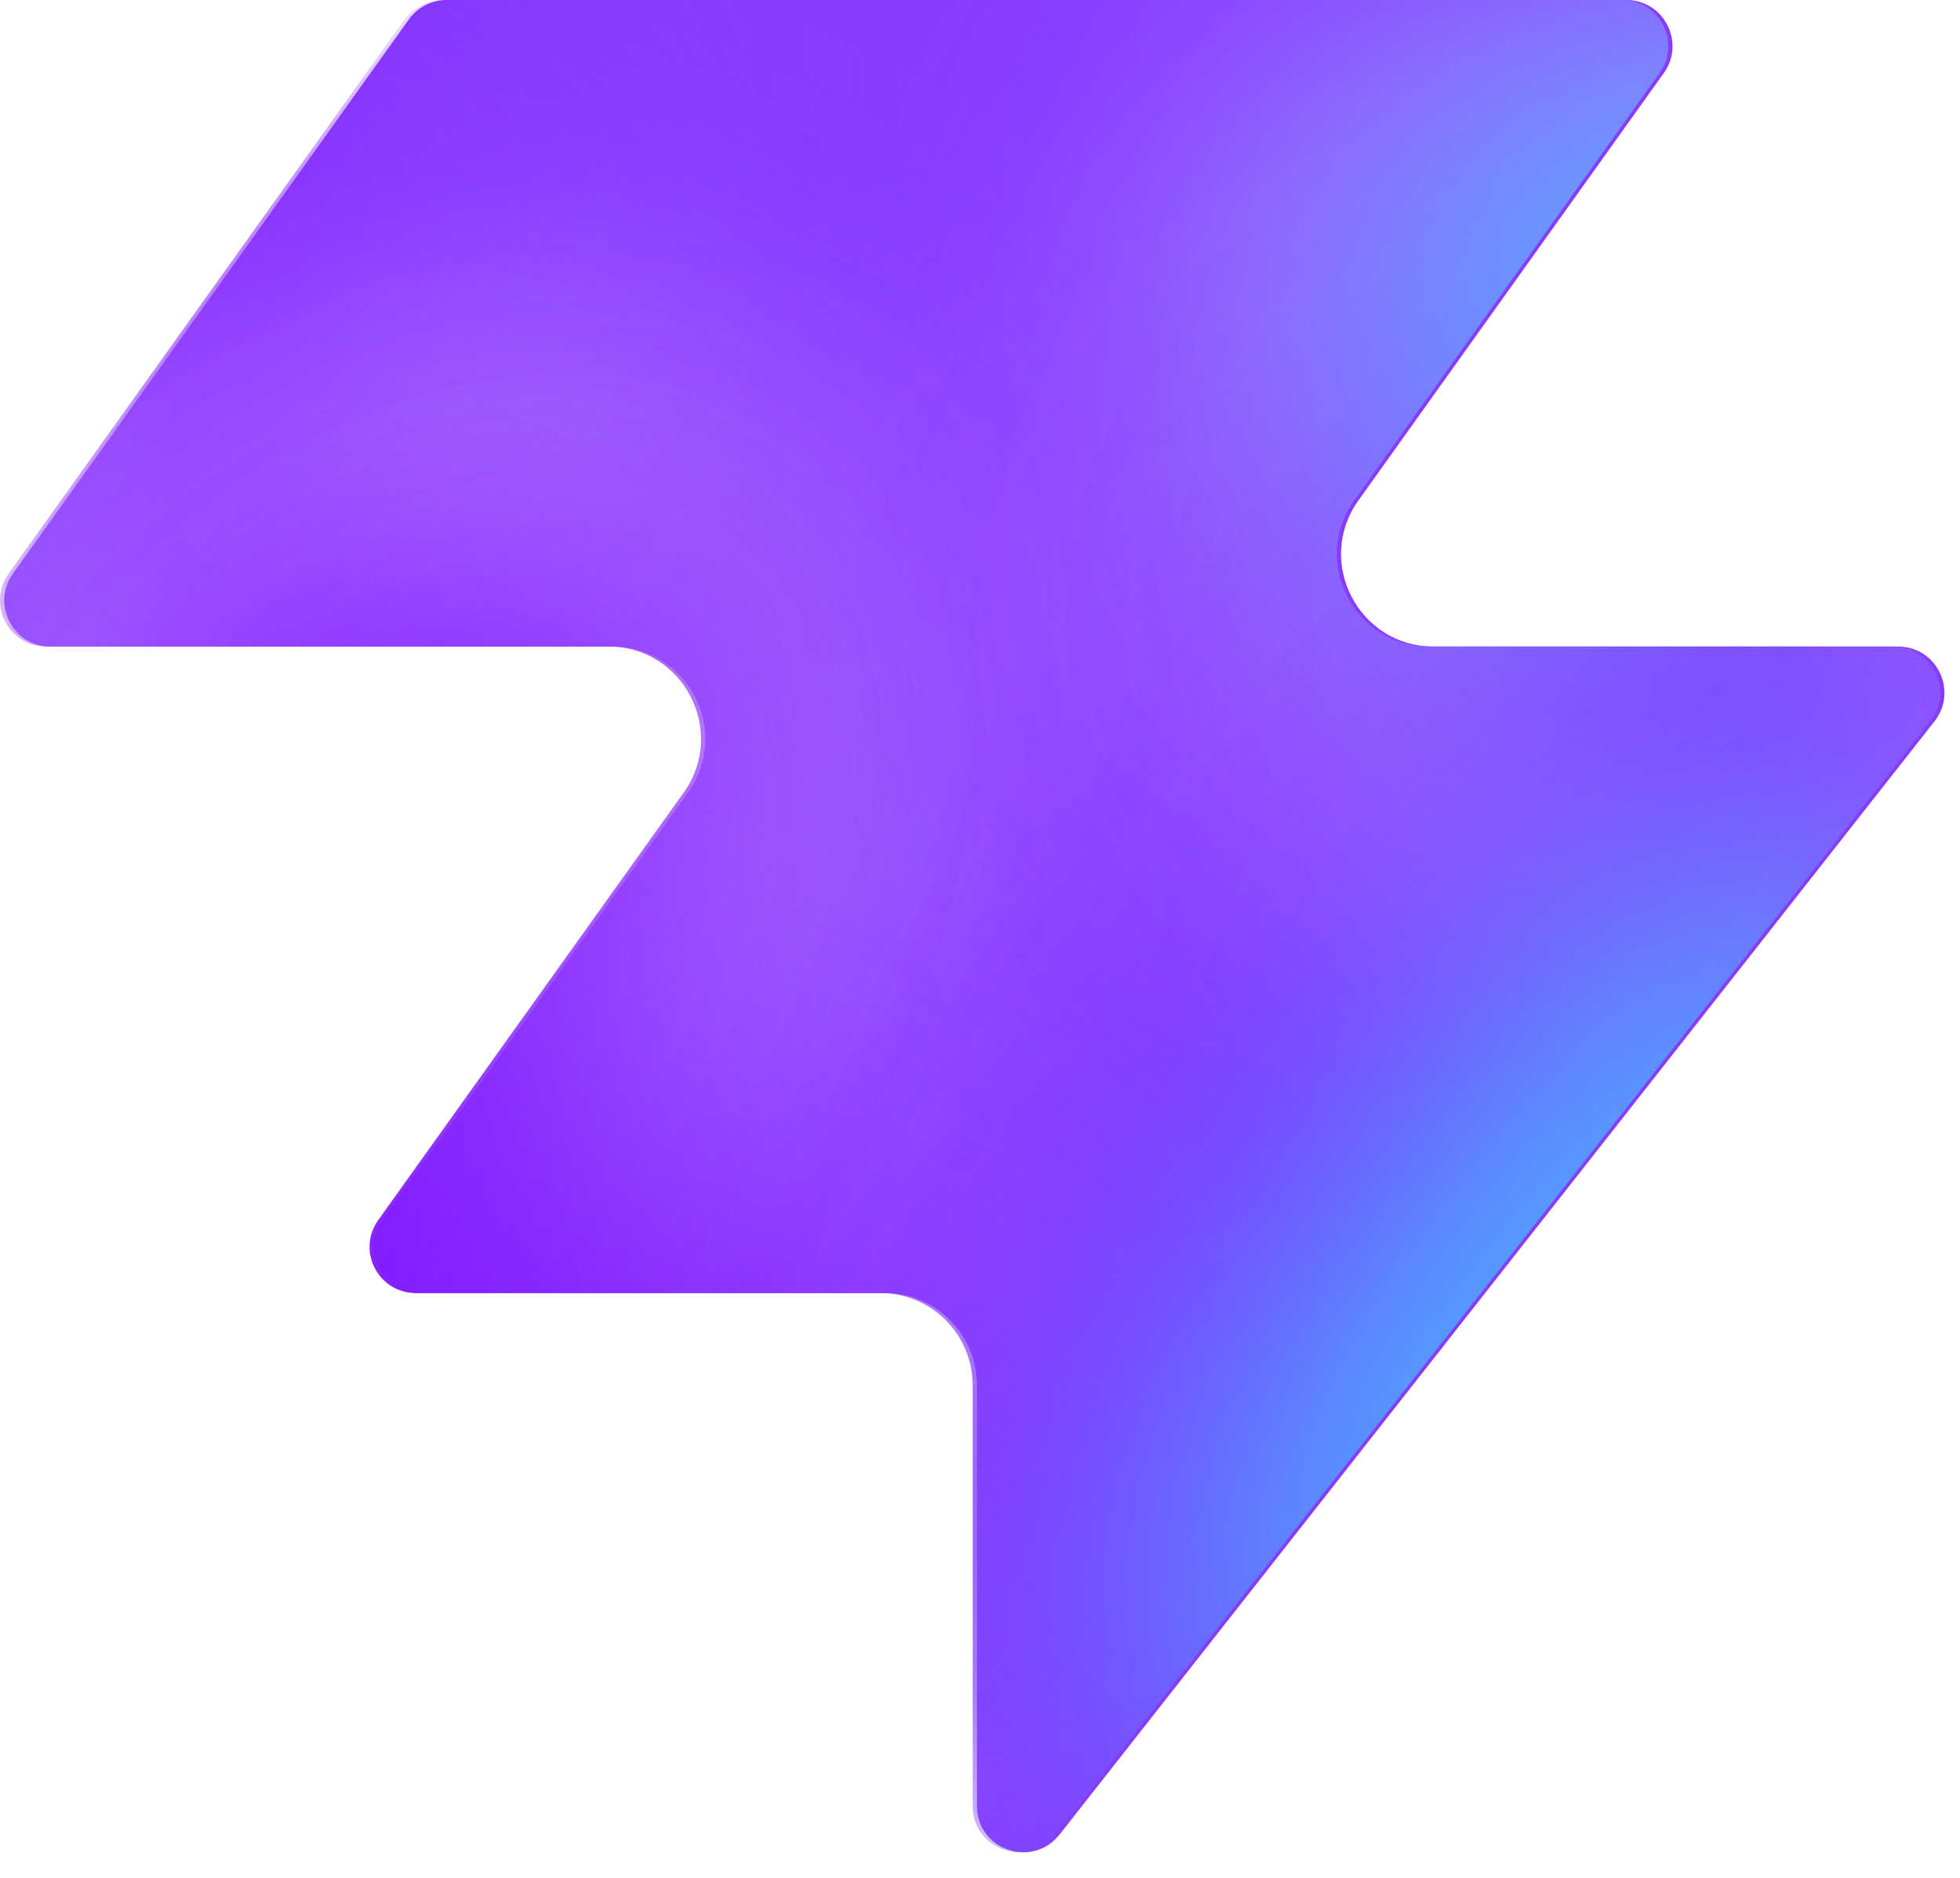
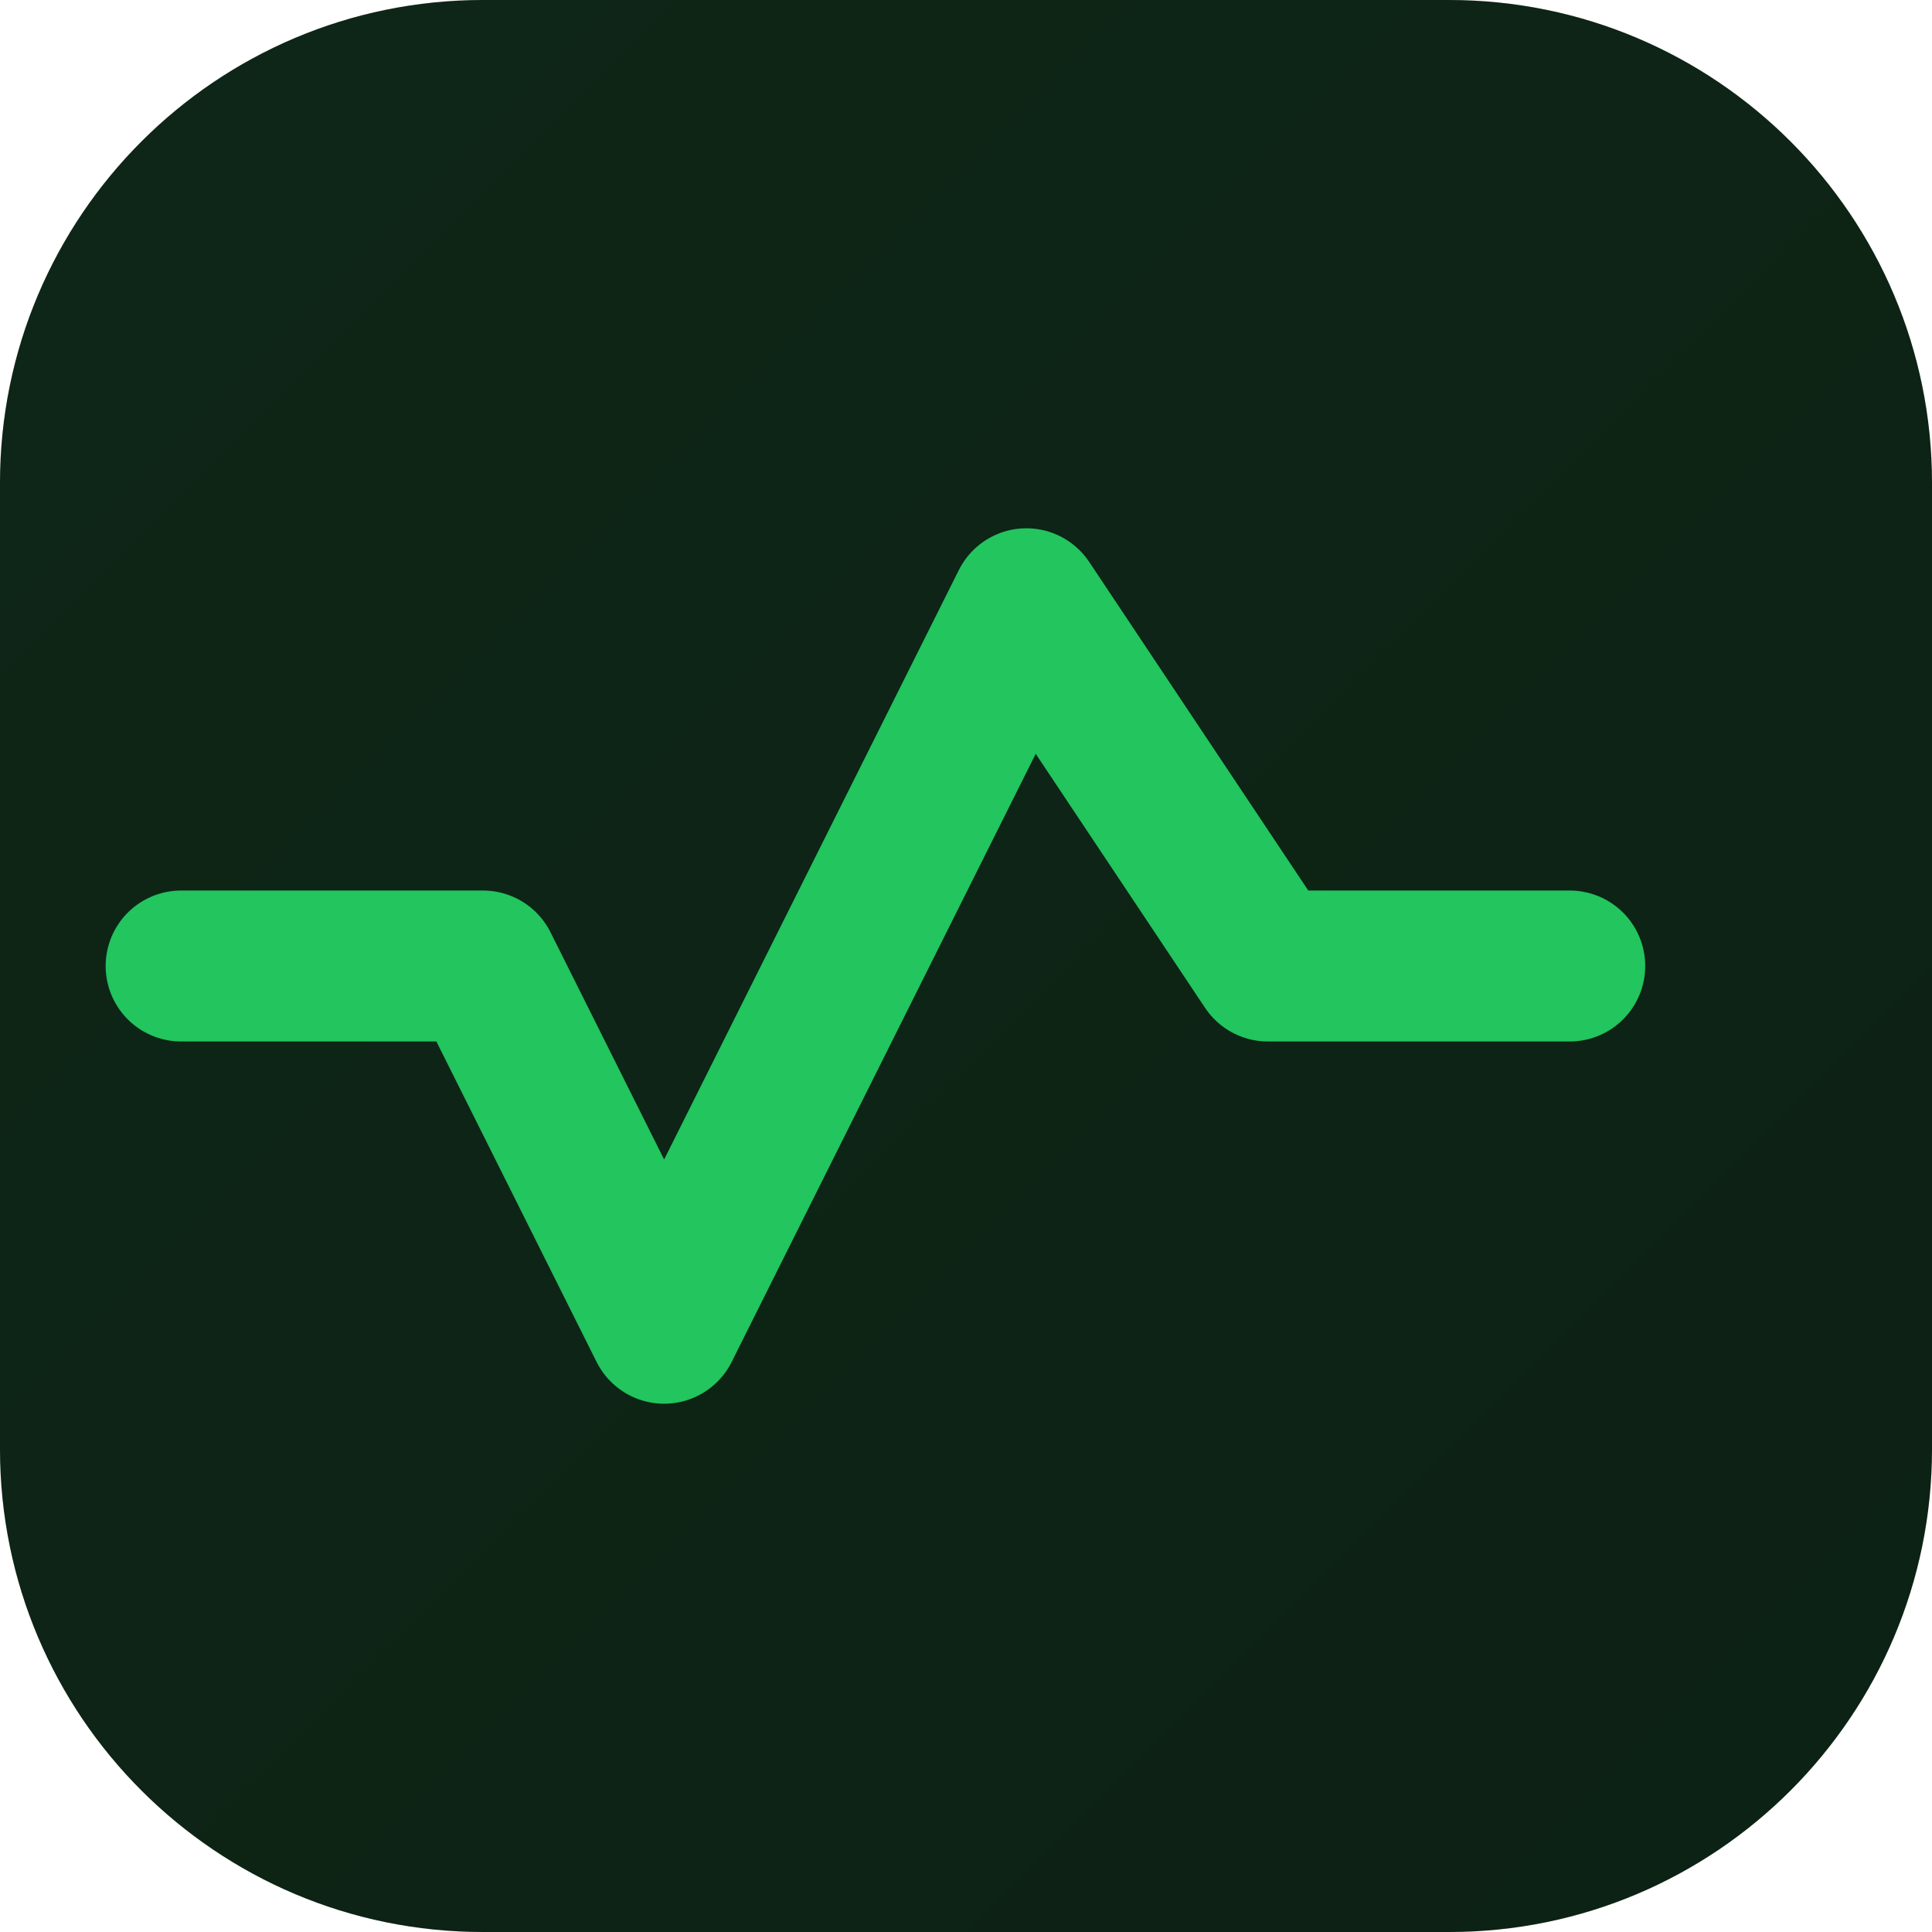
- <svg xmlns="http://www.w3.org/2000/svg" width="48" height="46" fill="none" viewBox="0 0 48 46">
-   <path fill="#863bff" d="M25.946 44.938c-.664.845-2.021.375-2.021-.698V33.937a2.26 2.26 0 0 0-2.262-2.262H10.287c-.92 0-1.456-1.04-.92-1.788l7.48-10.471c1.07-1.497 0-3.578-1.842-3.578H1.237c-.92 0-1.456-1.04-.92-1.788L10.013.474c.214-.297.556-.474.92-.474h28.894c.92 0 1.456 1.04.92 1.788l-7.48 10.471c-1.07 1.498 0 3.579 1.842 3.579h11.377c.943 0 1.473 1.088.89 1.83L25.947 44.94z" style="fill:#863bff;fill:color(display-p3 .525 .23 1);fill-opacity:1" />
-   <mask id="a" width="48" height="46" x="0" y="0" maskUnits="userSpaceOnUse" style="mask-type:alpha">
-     <path fill="#000" d="M25.842 44.938c-.664.844-2.021.375-2.021-.698V33.937a2.26 2.26 0 0 0-2.262-2.262H10.183c-.92 0-1.456-1.04-.92-1.788l7.48-10.471c1.07-1.498 0-3.579-1.842-3.579H1.133c-.92 0-1.456-1.04-.92-1.787L9.91.473c.214-.297.556-.474.92-.474h28.894c.92 0 1.456 1.04.92 1.788l-7.48 10.471c-1.07 1.498 0 3.578 1.842 3.578h11.377c.943 0 1.473 1.088.89 1.832L25.843 44.94z" style="fill:#000;fill-opacity:1" />
-   </mask>
-   <g mask="url(#a)">
-     <g filter="url(#b)">
-       <ellipse cx="5.508" cy="14.704" fill="#ede6ff" rx="5.508" ry="14.704" style="fill:#ede6ff;fill:color(display-p3 .927 .903 1);fill-opacity:1" transform="matrix(.00324 1 1 -.00324 -4.47 31.516)" />
-     </g>
-     <g filter="url(#c)">
-       <ellipse cx="10.399" cy="29.851" fill="#ede6ff" rx="10.399" ry="29.851" style="fill:#ede6ff;fill:color(display-p3 .927 .903 1);fill-opacity:1" transform="matrix(.00324 1 1 -.00324 -39.328 7.883)" />
-     </g>
-     <g filter="url(#d)">
-       <ellipse cx="5.508" cy="30.487" fill="#7e14ff" rx="5.508" ry="30.487" style="fill:#7e14ff;fill:color(display-p3 .492 .077 1);fill-opacity:1" transform="rotate(89.814 -25.913 -14.639)scale(1 -1)" />
-     </g>
-     <g filter="url(#e)">
-       <ellipse cx="5.508" cy="30.599" fill="#7e14ff" rx="5.508" ry="30.599" style="fill:#7e14ff;fill:color(display-p3 .492 .077 1);fill-opacity:1" transform="rotate(89.814 -32.644 -3.334)scale(1 -1)" />
-     </g>
-     <g filter="url(#f)">
-       <ellipse cx="5.508" cy="30.599" fill="#7e14ff" rx="5.508" ry="30.599" style="fill:#7e14ff;fill:color(display-p3 .492 .077 1);fill-opacity:1" transform="matrix(.00324 1 1 -.00324 -34.34 30.47)" />
-     </g>
-     <g filter="url(#g)">
-       <ellipse cx="14.072" cy="22.078" fill="#ede6ff" rx="14.072" ry="22.078" style="fill:#ede6ff;fill:color(display-p3 .927 .903 1);fill-opacity:1" transform="rotate(93.35 24.506 48.493)scale(-1 1)" />
-     </g>
-     <g filter="url(#h)">
-       <ellipse cx="3.47" cy="21.501" fill="#7e14ff" rx="3.47" ry="21.501" style="fill:#7e14ff;fill:color(display-p3 .492 .077 1);fill-opacity:1" transform="rotate(89.009 28.708 47.59)scale(-1 1)" />
-     </g>
-     <g filter="url(#i)">
-       <ellipse cx="3.47" cy="21.501" fill="#7e14ff" rx="3.47" ry="21.501" style="fill:#7e14ff;fill:color(display-p3 .492 .077 1);fill-opacity:1" transform="rotate(89.009 28.708 47.59)scale(-1 1)" />
-     </g>
-     <g filter="url(#j)">
-       <ellipse cx=".387" cy="8.972" fill="#7e14ff" rx="4.407" ry="29.108" style="fill:#7e14ff;fill:color(display-p3 .492 .077 1);fill-opacity:1" transform="rotate(39.51 .387 8.972)" />
-     </g>
-     <g filter="url(#k)">
-       <ellipse cx="47.523" cy="-6.092" fill="#7e14ff" rx="4.407" ry="29.108" style="fill:#7e14ff;fill:color(display-p3 .492 .077 1);fill-opacity:1" transform="rotate(37.892 47.523 -6.092)" />
-     </g>
-     <g filter="url(#l)">
-       <ellipse cx="41.412" cy="6.333" fill="#47bfff" rx="5.971" ry="9.665" style="fill:#47bfff;fill:color(display-p3 .28 .748 1);fill-opacity:1" transform="rotate(37.892 41.412 6.333)" />
-     </g>
-     <g filter="url(#m)">
-       <ellipse cx="-1.879" cy="38.332" fill="#7e14ff" rx="4.407" ry="29.108" style="fill:#7e14ff;fill:color(display-p3 .492 .077 1);fill-opacity:1" transform="rotate(37.892 -1.88 38.332)" />
-     </g>
-     <g filter="url(#n)">
-       <ellipse cx="-1.879" cy="38.332" fill="#7e14ff" rx="4.407" ry="29.108" style="fill:#7e14ff;fill:color(display-p3 .492 .077 1);fill-opacity:1" transform="rotate(37.892 -1.88 38.332)" />
-     </g>
-     <g filter="url(#o)">
-       <ellipse cx="35.651" cy="29.907" fill="#7e14ff" rx="4.407" ry="29.108" style="fill:#7e14ff;fill:color(display-p3 .492 .077 1);fill-opacity:1" transform="rotate(37.892 35.651 29.907)" />
-     </g>
-     <g filter="url(#p)">
-       <ellipse cx="38.418" cy="32.4" fill="#47bfff" rx="5.971" ry="15.297" style="fill:#47bfff;fill:color(display-p3 .28 .748 1);fill-opacity:1" transform="rotate(37.892 38.418 32.4)" />
-     </g>
-   </g>
+ <svg xmlns="http://www.w3.org/2000/svg" viewBox="0 0 32 32" fill="none">
+   <rect width="32" height="32" rx="8" fill="#0a0a0a" />
+   <rect width="32" height="32" rx="8" fill="url(#g)" opacity="0.15" />
+   <polyline points="3,16 8,16 11,22 17,10 21,16 26,16" stroke="#22c55e" stroke-width="2.5" stroke-linecap="round" stroke-linejoin="round" />
  <defs>
-     <filter id="b" width="60.045" height="41.654" x="-19.77" y="16.149" color-interpolation-filters="sRGB" filterUnits="userSpaceOnUse">
-       <feFlood flood-opacity="0" result="BackgroundImageFix" />
-       <feBlend in="SourceGraphic" in2="BackgroundImageFix" result="shape" />
-       <feGaussianBlur result="effect1_foregroundBlur_2002_17158" stdDeviation="7.659" />
-     </filter>
-     <filter id="c" width="90.34" height="51.437" x="-54.613" y="-7.533" color-interpolation-filters="sRGB" filterUnits="userSpaceOnUse">
-       <feFlood flood-opacity="0" result="BackgroundImageFix" />
-       <feBlend in="SourceGraphic" in2="BackgroundImageFix" result="shape" />
-       <feGaussianBlur result="effect1_foregroundBlur_2002_17158" stdDeviation="7.659" />
-     </filter>
-     <filter id="d" width="79.355" height="29.4" x="-49.64" y="2.03" color-interpolation-filters="sRGB" filterUnits="userSpaceOnUse">
-       <feFlood flood-opacity="0" result="BackgroundImageFix" />
-       <feBlend in="SourceGraphic" in2="BackgroundImageFix" result="shape" />
-       <feGaussianBlur result="effect1_foregroundBlur_2002_17158" stdDeviation="4.596" />
-     </filter>
-     <filter id="e" width="79.579" height="29.4" x="-45.045" y="20.029" color-interpolation-filters="sRGB" filterUnits="userSpaceOnUse">
-       <feFlood flood-opacity="0" result="BackgroundImageFix" />
-       <feBlend in="SourceGraphic" in2="BackgroundImageFix" result="shape" />
-       <feGaussianBlur result="effect1_foregroundBlur_2002_17158" stdDeviation="4.596" />
-     </filter>
-     <filter id="f" width="79.579" height="29.4" x="-43.513" y="21.178" color-interpolation-filters="sRGB" filterUnits="userSpaceOnUse">
-       <feFlood flood-opacity="0" result="BackgroundImageFix" />
-       <feBlend in="SourceGraphic" in2="BackgroundImageFix" result="shape" />
-       <feGaussianBlur result="effect1_foregroundBlur_2002_17158" stdDeviation="4.596" />
-     </filter>
-     <filter id="g" width="74.749" height="58.852" x="15.756" y="-17.901" color-interpolation-filters="sRGB" filterUnits="userSpaceOnUse">
-       <feFlood flood-opacity="0" result="BackgroundImageFix" />
-       <feBlend in="SourceGraphic" in2="BackgroundImageFix" result="shape" />
-       <feGaussianBlur result="effect1_foregroundBlur_2002_17158" stdDeviation="7.659" />
-     </filter>
-     <filter id="h" width="61.377" height="25.362" x="23.548" y="2.284" color-interpolation-filters="sRGB" filterUnits="userSpaceOnUse">
-       <feFlood flood-opacity="0" result="BackgroundImageFix" />
-       <feBlend in="SourceGraphic" in2="BackgroundImageFix" result="shape" />
-       <feGaussianBlur result="effect1_foregroundBlur_2002_17158" stdDeviation="4.596" />
-     </filter>
-     <filter id="i" width="61.377" height="25.362" x="23.548" y="2.284" color-interpolation-filters="sRGB" filterUnits="userSpaceOnUse">
-       <feFlood flood-opacity="0" result="BackgroundImageFix" />
-       <feBlend in="SourceGraphic" in2="BackgroundImageFix" result="shape" />
-       <feGaussianBlur result="effect1_foregroundBlur_2002_17158" stdDeviation="4.596" />
-     </filter>
-     <filter id="j" width="56.045" height="63.649" x="-27.636" y="-22.853" color-interpolation-filters="sRGB" filterUnits="userSpaceOnUse">
-       <feFlood flood-opacity="0" result="BackgroundImageFix" />
-       <feBlend in="SourceGraphic" in2="BackgroundImageFix" result="shape" />
-       <feGaussianBlur result="effect1_foregroundBlur_2002_17158" stdDeviation="4.596" />
-     </filter>
-     <filter id="k" width="54.814" height="64.646" x="20.116" y="-38.415" color-interpolation-filters="sRGB" filterUnits="userSpaceOnUse">
-       <feFlood flood-opacity="0" result="BackgroundImageFix" />
-       <feBlend in="SourceGraphic" in2="BackgroundImageFix" result="shape" />
-       <feGaussianBlur result="effect1_foregroundBlur_2002_17158" stdDeviation="4.596" />
-     </filter>
-     <filter id="l" width="33.541" height="35.313" x="24.641" y="-11.323" color-interpolation-filters="sRGB" filterUnits="userSpaceOnUse">
-       <feFlood flood-opacity="0" result="BackgroundImageFix" />
-       <feBlend in="SourceGraphic" in2="BackgroundImageFix" result="shape" />
-       <feGaussianBlur result="effect1_foregroundBlur_2002_17158" stdDeviation="4.596" />
-     </filter>
-     <filter id="m" width="54.814" height="64.646" x="-29.286" y="6.009" color-interpolation-filters="sRGB" filterUnits="userSpaceOnUse">
-       <feFlood flood-opacity="0" result="BackgroundImageFix" />
-       <feBlend in="SourceGraphic" in2="BackgroundImageFix" result="shape" />
-       <feGaussianBlur result="effect1_foregroundBlur_2002_17158" stdDeviation="4.596" />
-     </filter>
-     <filter id="n" width="54.814" height="64.646" x="-29.286" y="6.009" color-interpolation-filters="sRGB" filterUnits="userSpaceOnUse">
-       <feFlood flood-opacity="0" result="BackgroundImageFix" />
-       <feBlend in="SourceGraphic" in2="BackgroundImageFix" result="shape" />
-       <feGaussianBlur result="effect1_foregroundBlur_2002_17158" stdDeviation="4.596" />
-     </filter>
-     <filter id="o" width="54.814" height="64.646" x="8.244" y="-2.416" color-interpolation-filters="sRGB" filterUnits="userSpaceOnUse">
-       <feFlood flood-opacity="0" result="BackgroundImageFix" />
-       <feBlend in="SourceGraphic" in2="BackgroundImageFix" result="shape" />
-       <feGaussianBlur result="effect1_foregroundBlur_2002_17158" stdDeviation="4.596" />
-     </filter>
-     <filter id="p" width="39.409" height="43.623" x="18.713" y="10.588" color-interpolation-filters="sRGB" filterUnits="userSpaceOnUse">
-       <feFlood flood-opacity="0" result="BackgroundImageFix" />
-       <feBlend in="SourceGraphic" in2="BackgroundImageFix" result="shape" />
-       <feGaussianBlur result="effect1_foregroundBlur_2002_17158" stdDeviation="4.596" />
-     </filter>
+     <linearGradient id="g" x1="0" y1="0" x2="32" y2="32" gradientUnits="userSpaceOnUse">
+       <stop offset="0%" stop-color="#22c55e" />
+       <stop offset="100%" stop-color="#16a34a" />
+     </linearGradient>
  </defs>
</svg>
